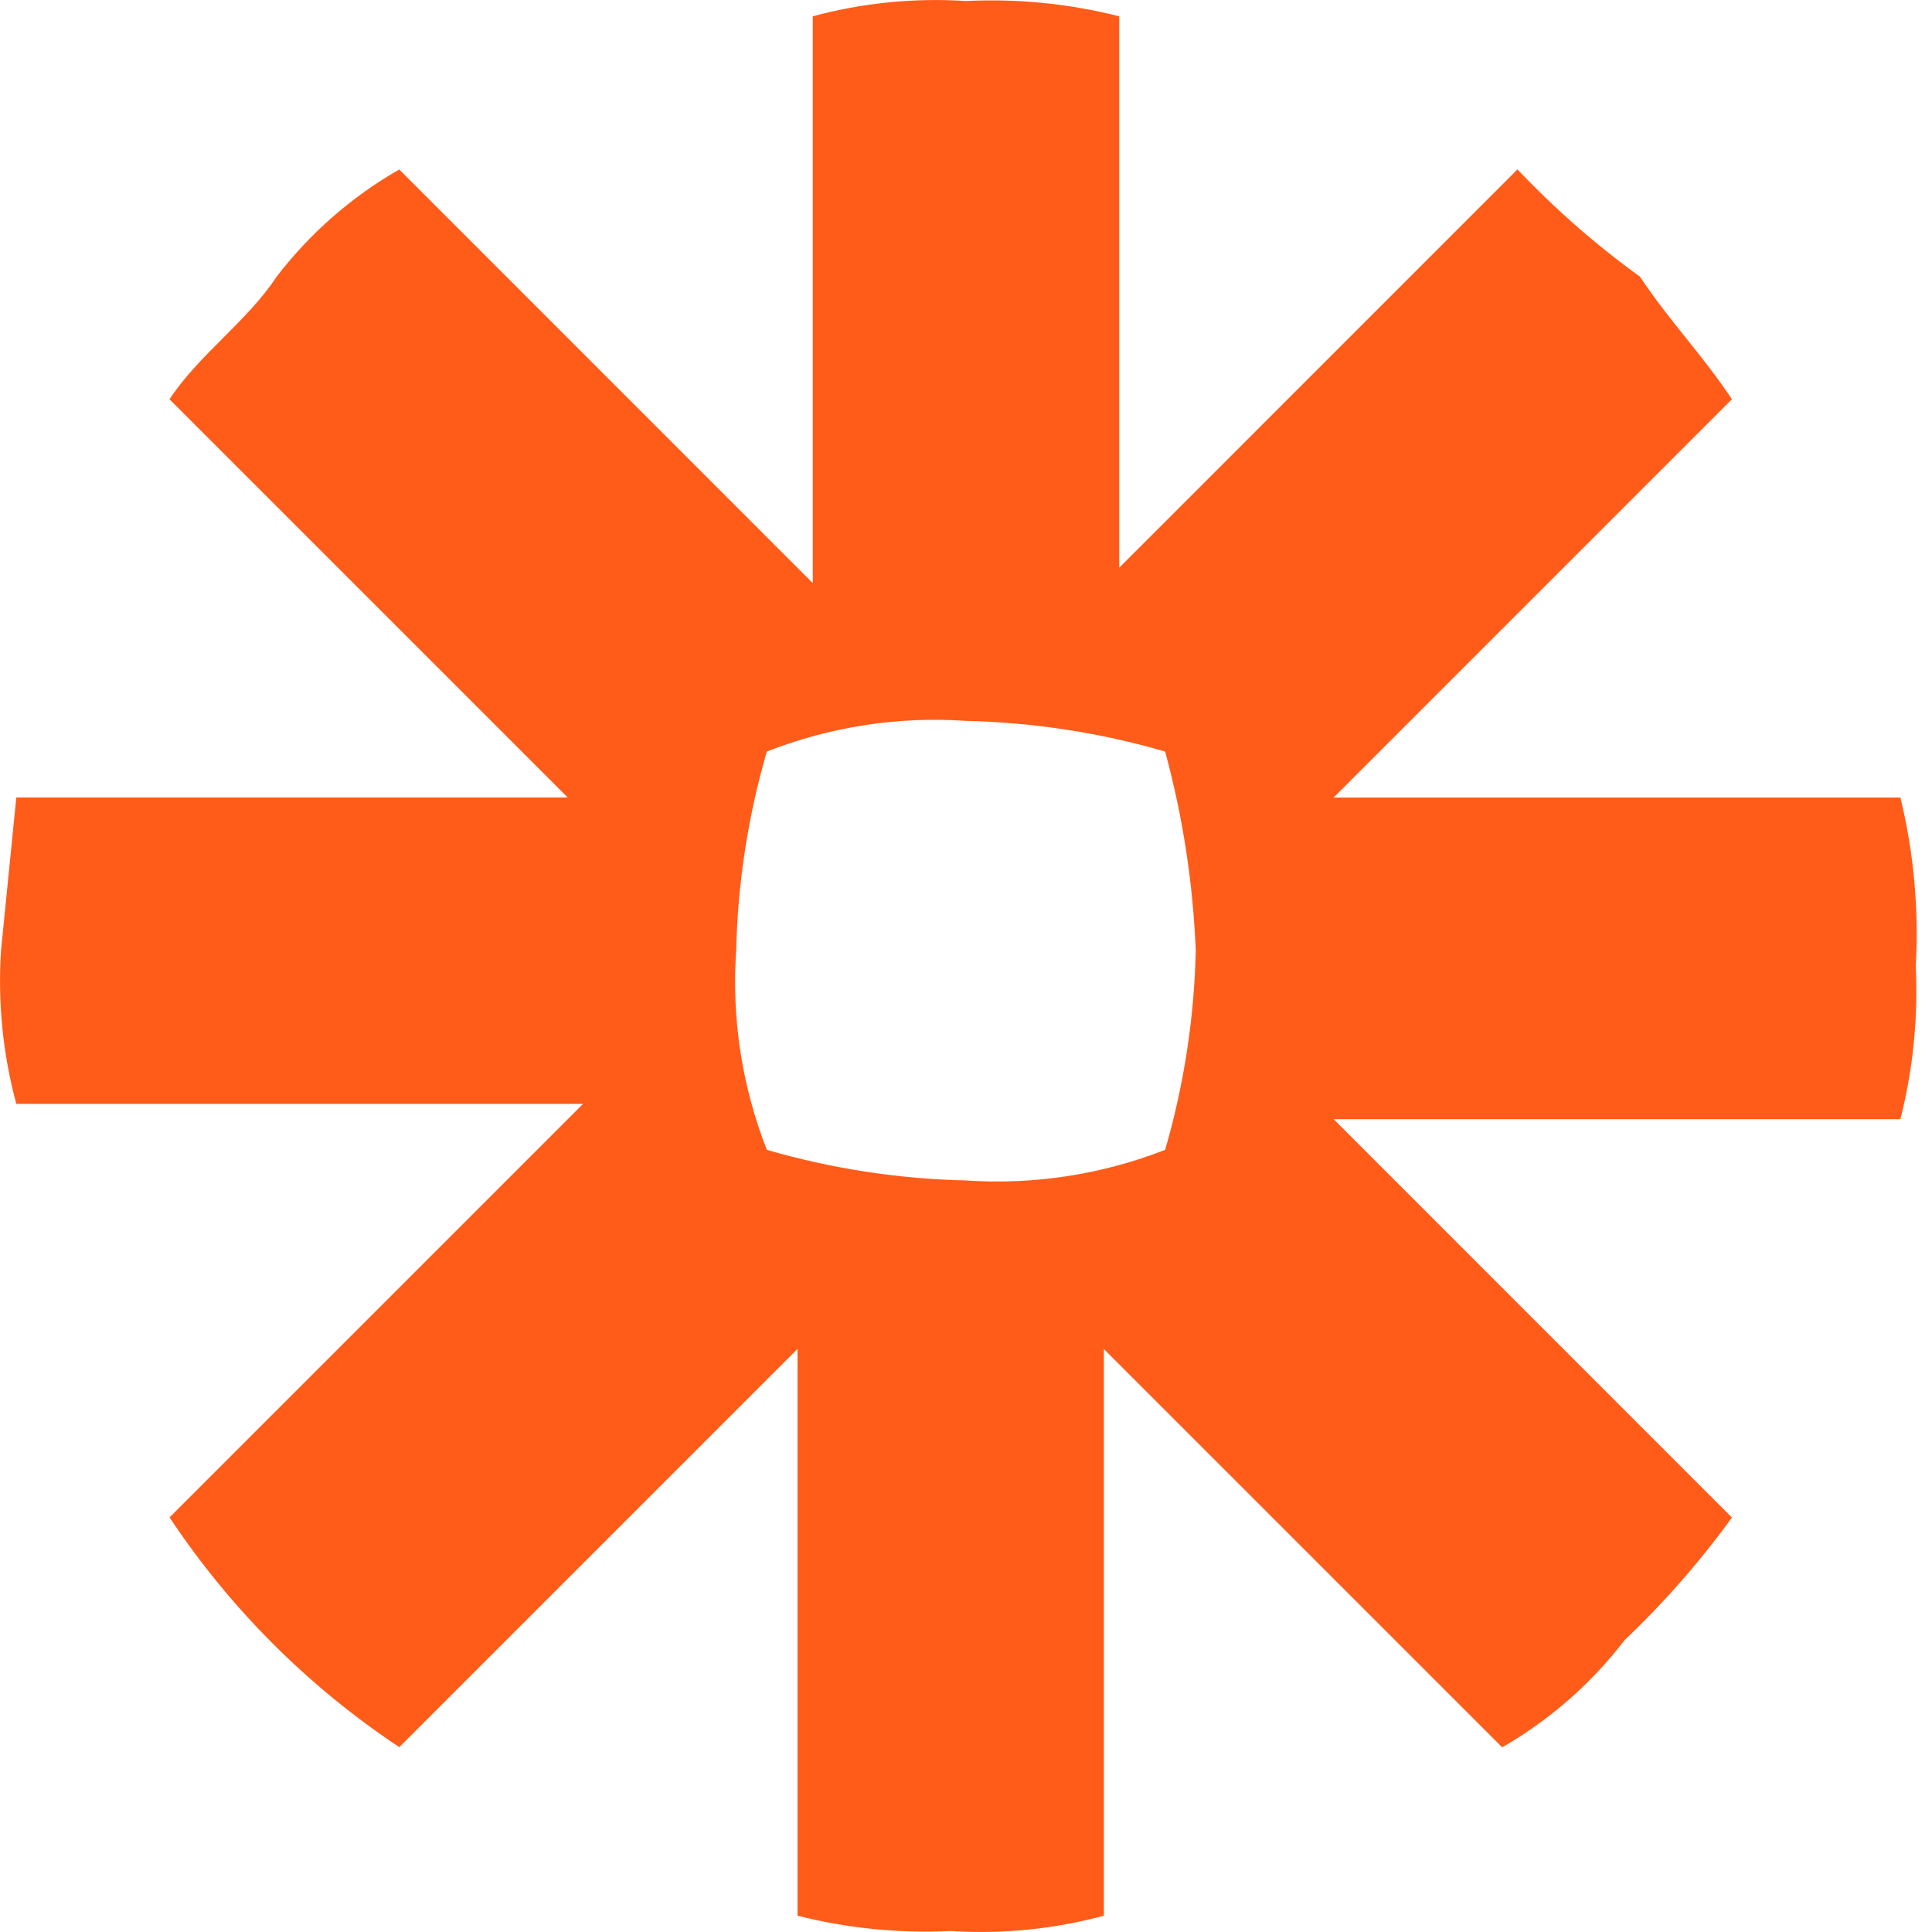
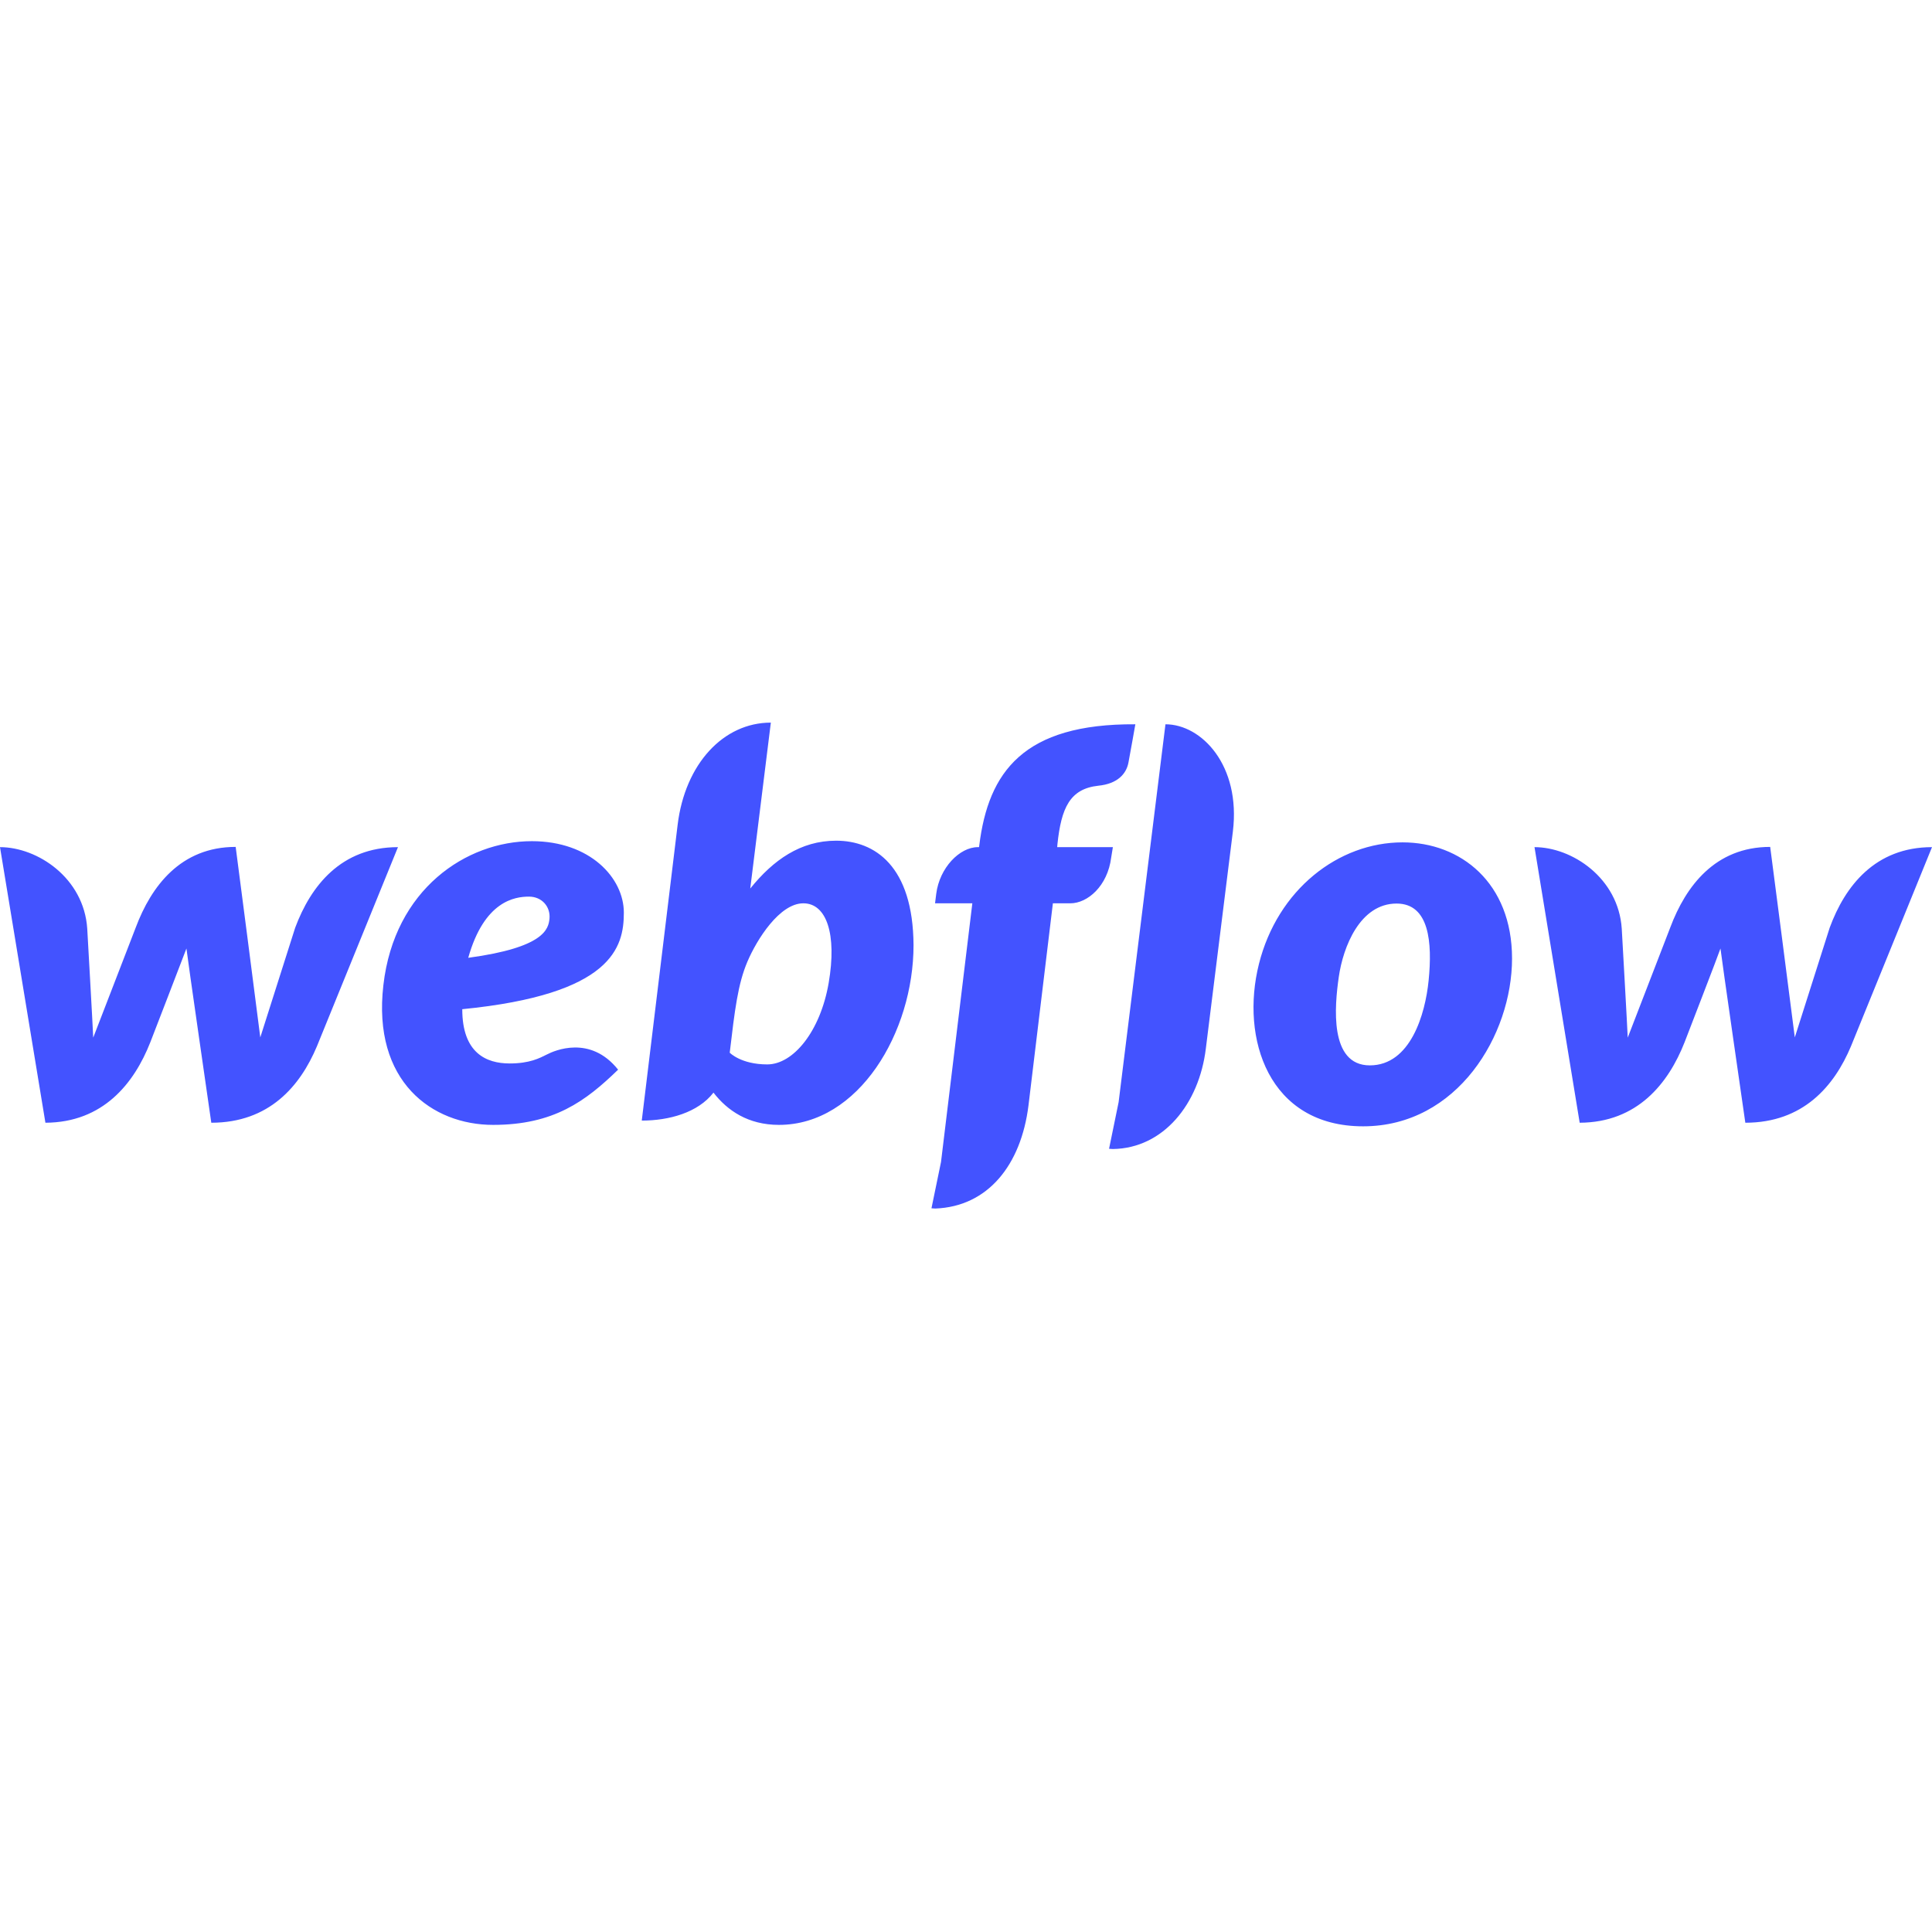
- <svg xmlns="http://www.w3.org/2000/svg" width="25" height="25" fill="none">
-   <path fill="#FF4A00" d="M24.591 10.32h-7.334l5.154-5.154c-.397-.595-.793-.991-1.19-1.586a11.335 11.335 0 0 1-1.585-1.388l-5.153 5.154V.211A6.739 6.739 0 0 0 12.5.013a6.105 6.105 0 0 0-1.983.198v7.334L5.166 2.193A5.352 5.352 0 0 0 3.58 3.58c-.396.595-.99.991-1.387 1.586l5.153 5.153H.211l-.198 1.983a6.105 6.105 0 0 0 .198 1.982h7.334l-5.351 5.351a10.623 10.623 0 0 0 2.973 2.973l5.153-5.153v7.334c.647.164 1.316.23 1.982.198a6.106 6.106 0 0 0 1.982-.198v-7.333l5.154 5.154a5.352 5.352 0 0 0 1.585-1.388c.51-.484.975-1.015 1.388-1.585l-5.154-5.155h7.334c.164-.647.231-1.315.199-1.982a7.432 7.432 0 0 0-.199-2.18Zm-9.118 1.982a10.05 10.05 0 0 1-.396 2.577c-.82.32-1.7.456-2.577.396a10.05 10.05 0 0 1-2.577-.396 5.947 5.947 0 0 1-.397-2.577c.02-.873.153-1.74.397-2.577.819-.322 1.699-.457 2.577-.397.872.02 1.739.153 2.577.397a11.6 11.6 0 0 1 .396 2.577Z" opacity=".9" />
+ <svg xmlns="http://www.w3.org/2000/svg" width="800px" height="800px" viewBox="0 -191.5 512 512" version="1.1" preserveAspectRatio="xMidYMid">
+   <g>
+     <path d="M165.325,50.358 C165.325,41.173 156.393,31.418 140.938,31.418 C123.582,31.418 104.516,44.15 101.602,69.55 C98.625,95.204 114.587,106.606 130.676,106.606 C146.765,106.606 155.19,100.335 163.805,91.974 C156.393,82.662 146.829,86.97 144.992,87.92 C142.965,88.933 140.368,90.327 135.047,90.327 C128.839,90.327 122.505,87.54 122.505,75.948 C162.284,72.021 165.325,59.542 165.325,50.358 Z M145.625,51.878 C145.372,54.728 144.232,59.606 124.089,62.329 C128.333,47.254 136.44,46.114 140.178,46.114 C143.662,46.114 145.879,48.837 145.625,51.878 Z M78.228,54.348 C78.228,54.348 69.677,81.205 68.98,83.422 C68.727,81.142 62.456,32.938 62.456,32.938 C47.887,32.938 40.096,43.326 35.979,54.285 C35.979,54.285 25.59,81.205 24.704,83.486 C24.64,81.396 23.12,54.602 23.12,54.602 C22.233,41.173 9.945,33.002 0,33.002 L12.035,106.036 C27.301,105.973 35.535,95.648 39.843,84.689 C39.843,84.689 49.027,60.936 49.407,59.859 C49.471,60.872 55.995,106.036 55.995,106.036 C71.324,106.036 79.559,96.344 83.993,85.766 L105.466,33.002 C90.327,33.002 82.346,43.326 78.228,54.348 Z M221.573,31.291 C212.135,31.291 204.914,36.422 198.833,43.96 L198.833,43.897 L204.281,0 C191.739,0 181.541,10.895 179.577,27.111 L170.075,105.466 C177.297,105.466 184.961,103.375 189.078,98.055 C192.752,102.805 198.263,106.606 206.434,106.606 C227.591,106.606 242.096,82.029 242.096,58.972 C241.97,37.942 231.771,31.291 221.573,31.291 Z M219.61,68.98 C217.393,81.839 210.235,90.58 203.33,90.58 C196.363,90.58 193.386,87.476 193.386,87.476 C194.716,76.201 195.539,69.297 198.073,63.343 C200.607,57.389 206.624,47.887 212.895,47.887 C219.039,47.887 221.827,56.058 219.61,68.98 Z M294.924,33.002 L280.165,33.002 L280.229,32.241 C281.242,22.613 283.522,17.546 291.06,16.723 C296.191,16.216 298.471,13.555 299.041,10.642 C299.485,8.361 300.878,0.443 300.878,0.443 C271.234,0.253 261.923,13.049 259.516,32.558 L259.452,33.002 L259.135,33.002 C254.321,33.002 249.001,38.449 248.114,45.353 L247.797,47.887 L257.679,47.887 L249.381,116.424 L246.847,128.713 C247.164,128.713 247.544,128.776 247.86,128.776 C261.733,128.269 270.601,117.311 272.564,101.412 L279.025,47.887 L283.649,47.887 C288.21,47.887 293.531,43.326 294.481,35.725 L294.924,33.002 Z M371.696,31.735 C354.656,31.735 338.567,44.277 333.627,63.976 C328.686,83.676 336.16,106.986 361.244,106.986 C386.265,106.986 400.707,82.726 400.707,62.519 C400.707,42.44 387.088,31.735 371.696,31.735 Z M378.6,68.347 C377.713,77.278 373.786,90.834 363.018,90.834 C352.186,90.834 353.706,74.998 354.783,67.46 C355.923,59.416 360.421,47.951 370.112,47.951 C378.79,47.951 379.614,58.275 378.6,68.347 Z M484.889,54.348 C484.889,54.348 476.338,81.205 475.641,83.422 C475.388,81.142 469.117,32.938 469.117,32.938 C454.548,32.938 446.757,43.326 442.64,54.285 C442.64,54.285 432.251,81.205 431.365,83.486 C431.301,81.396 429.781,54.602 429.781,54.602 C428.894,41.173 416.606,33.002 406.661,33.002 L418.633,106.036 C433.898,105.973 442.133,95.648 446.44,84.689 C446.44,84.689 455.625,60.936 455.942,59.859 C456.005,60.872 462.529,106.036 462.529,106.036 C477.858,106.036 486.093,96.344 490.527,85.766 L512,33.002 C496.924,33.002 488.943,43.326 484.889,54.348 Z M308.86,0.443 L296.444,100.588 L296.444,100.588 L293.911,112.94 C294.227,112.94 294.607,113.004 294.924,113.004 L294.924,113.004 C308.289,112.814 317.791,101.095 319.565,86.336 L326.722,28.884 C328.876,11.338 318.424,0.443 308.86,0.443 Z" fill="#4353FF" fill-rule="nonzero">
+ 
+ </path>
+   </g>
</svg>
